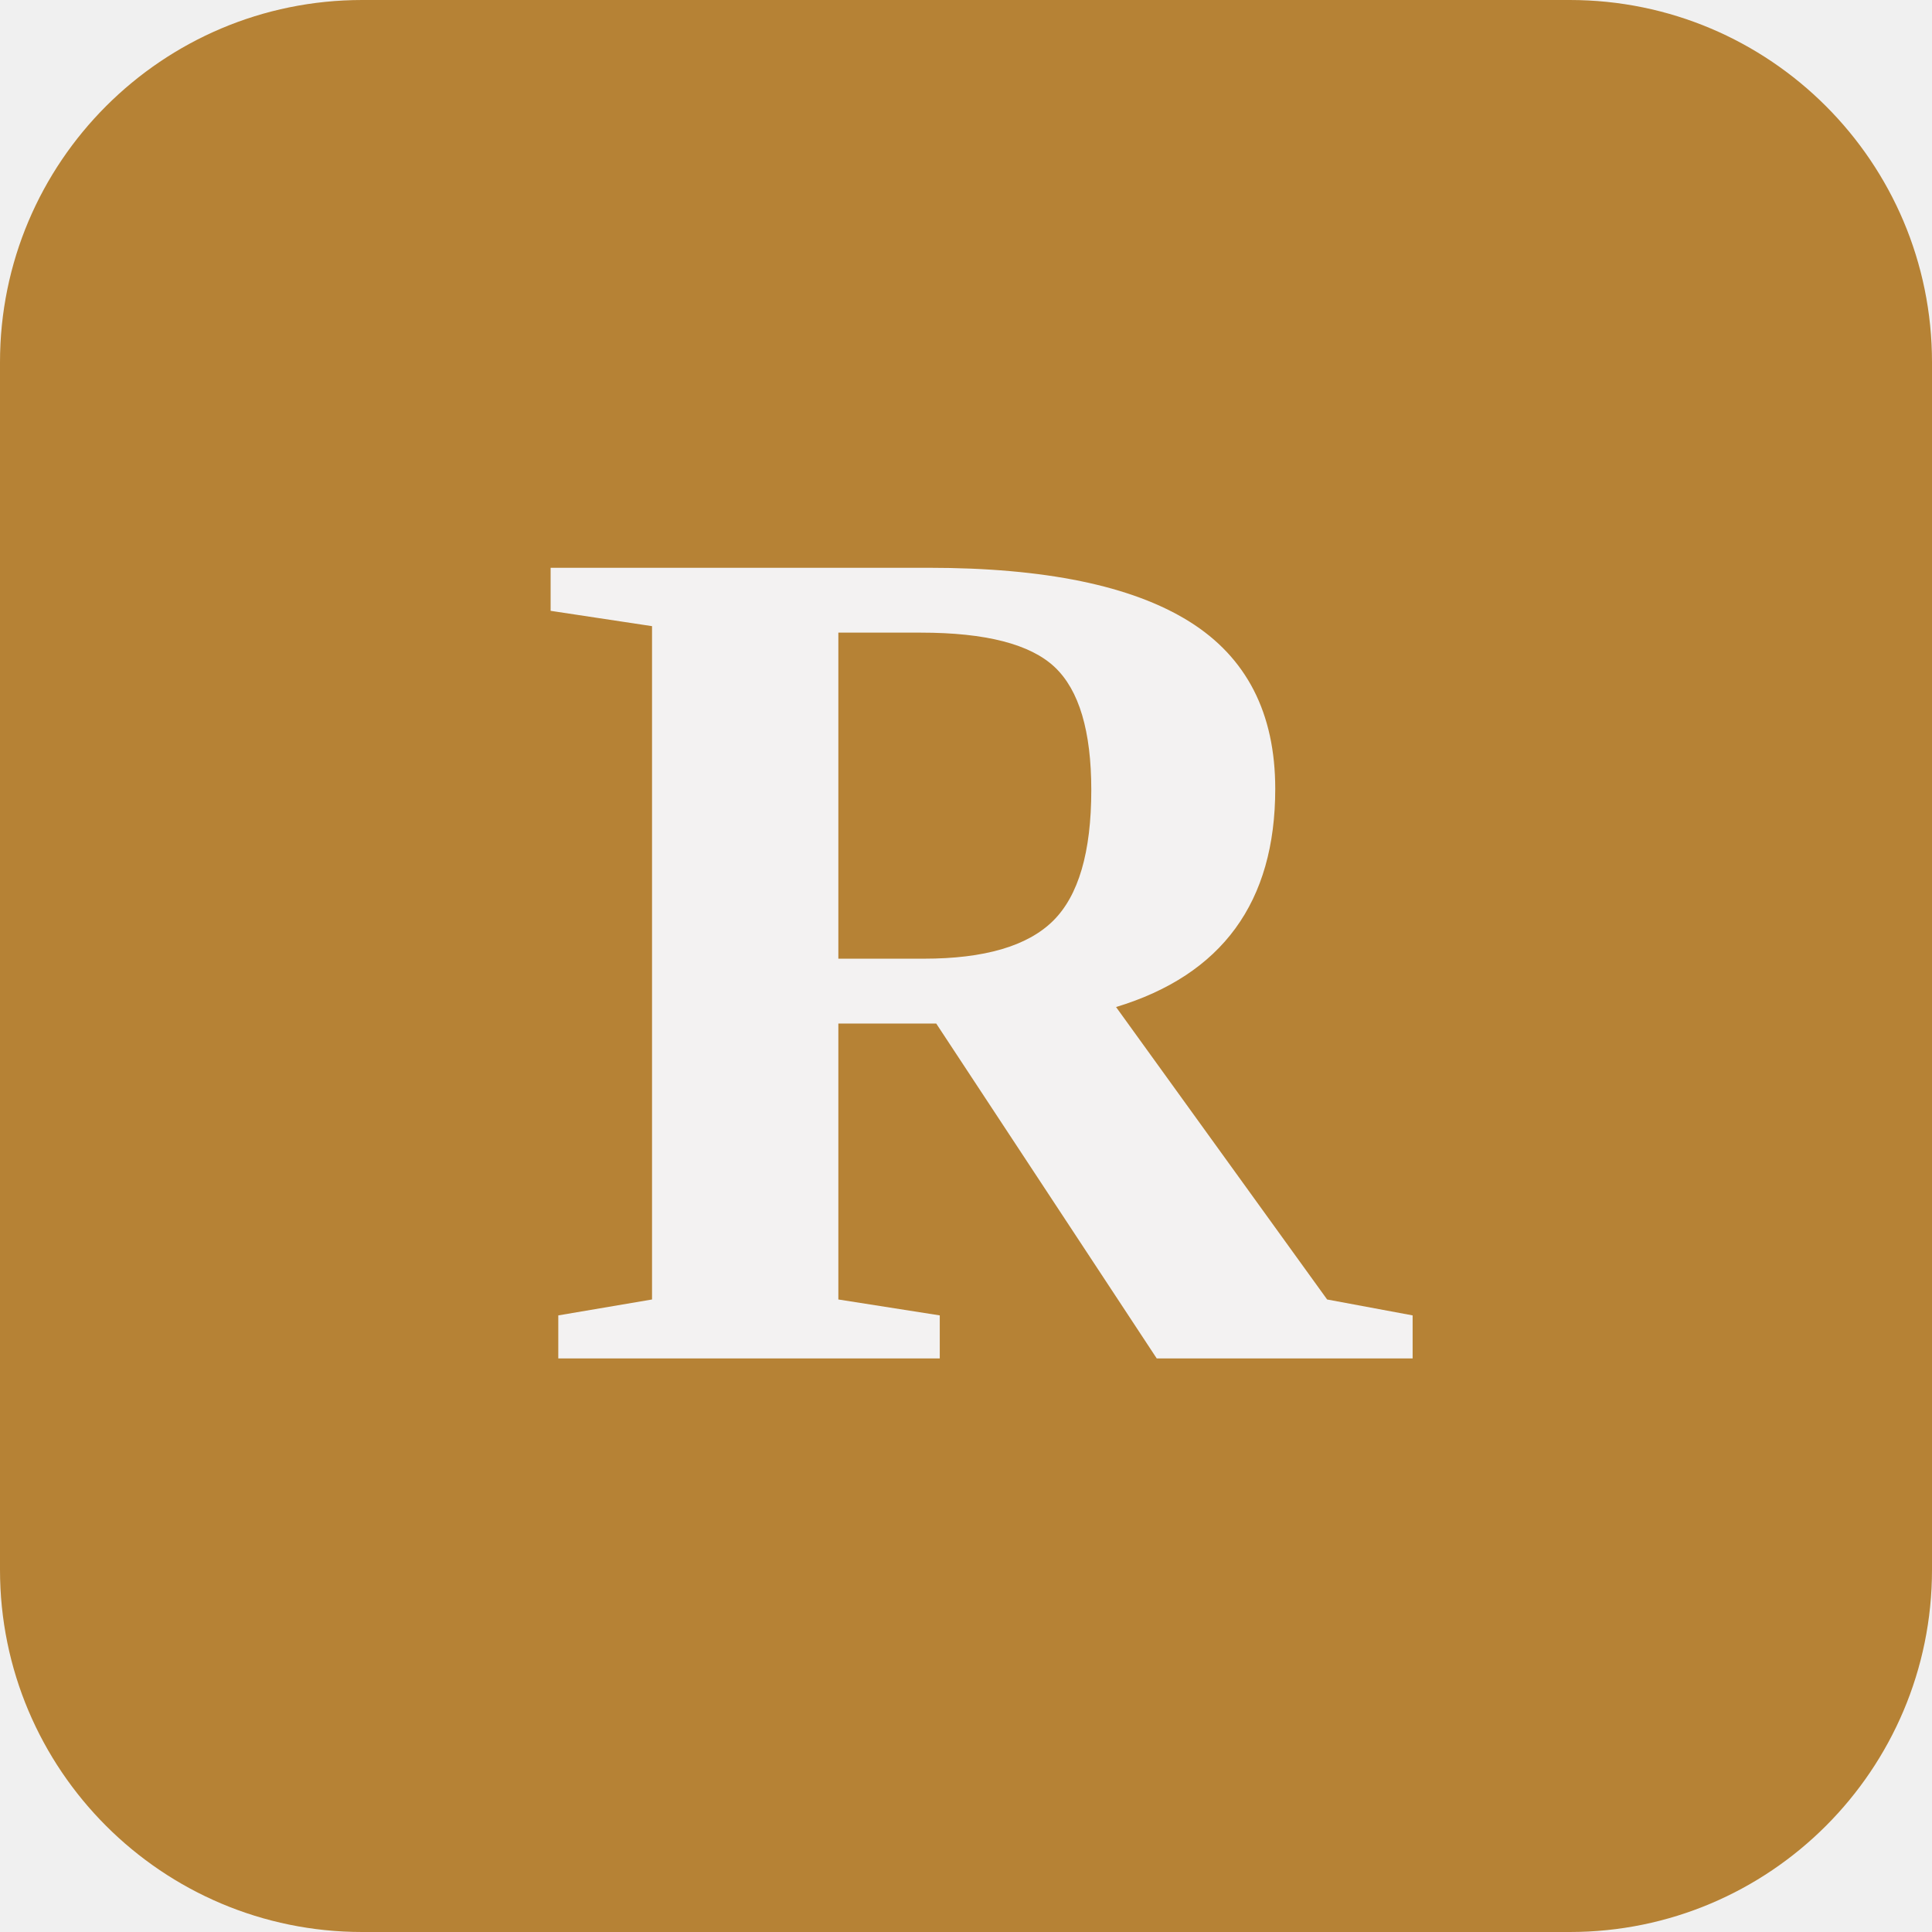
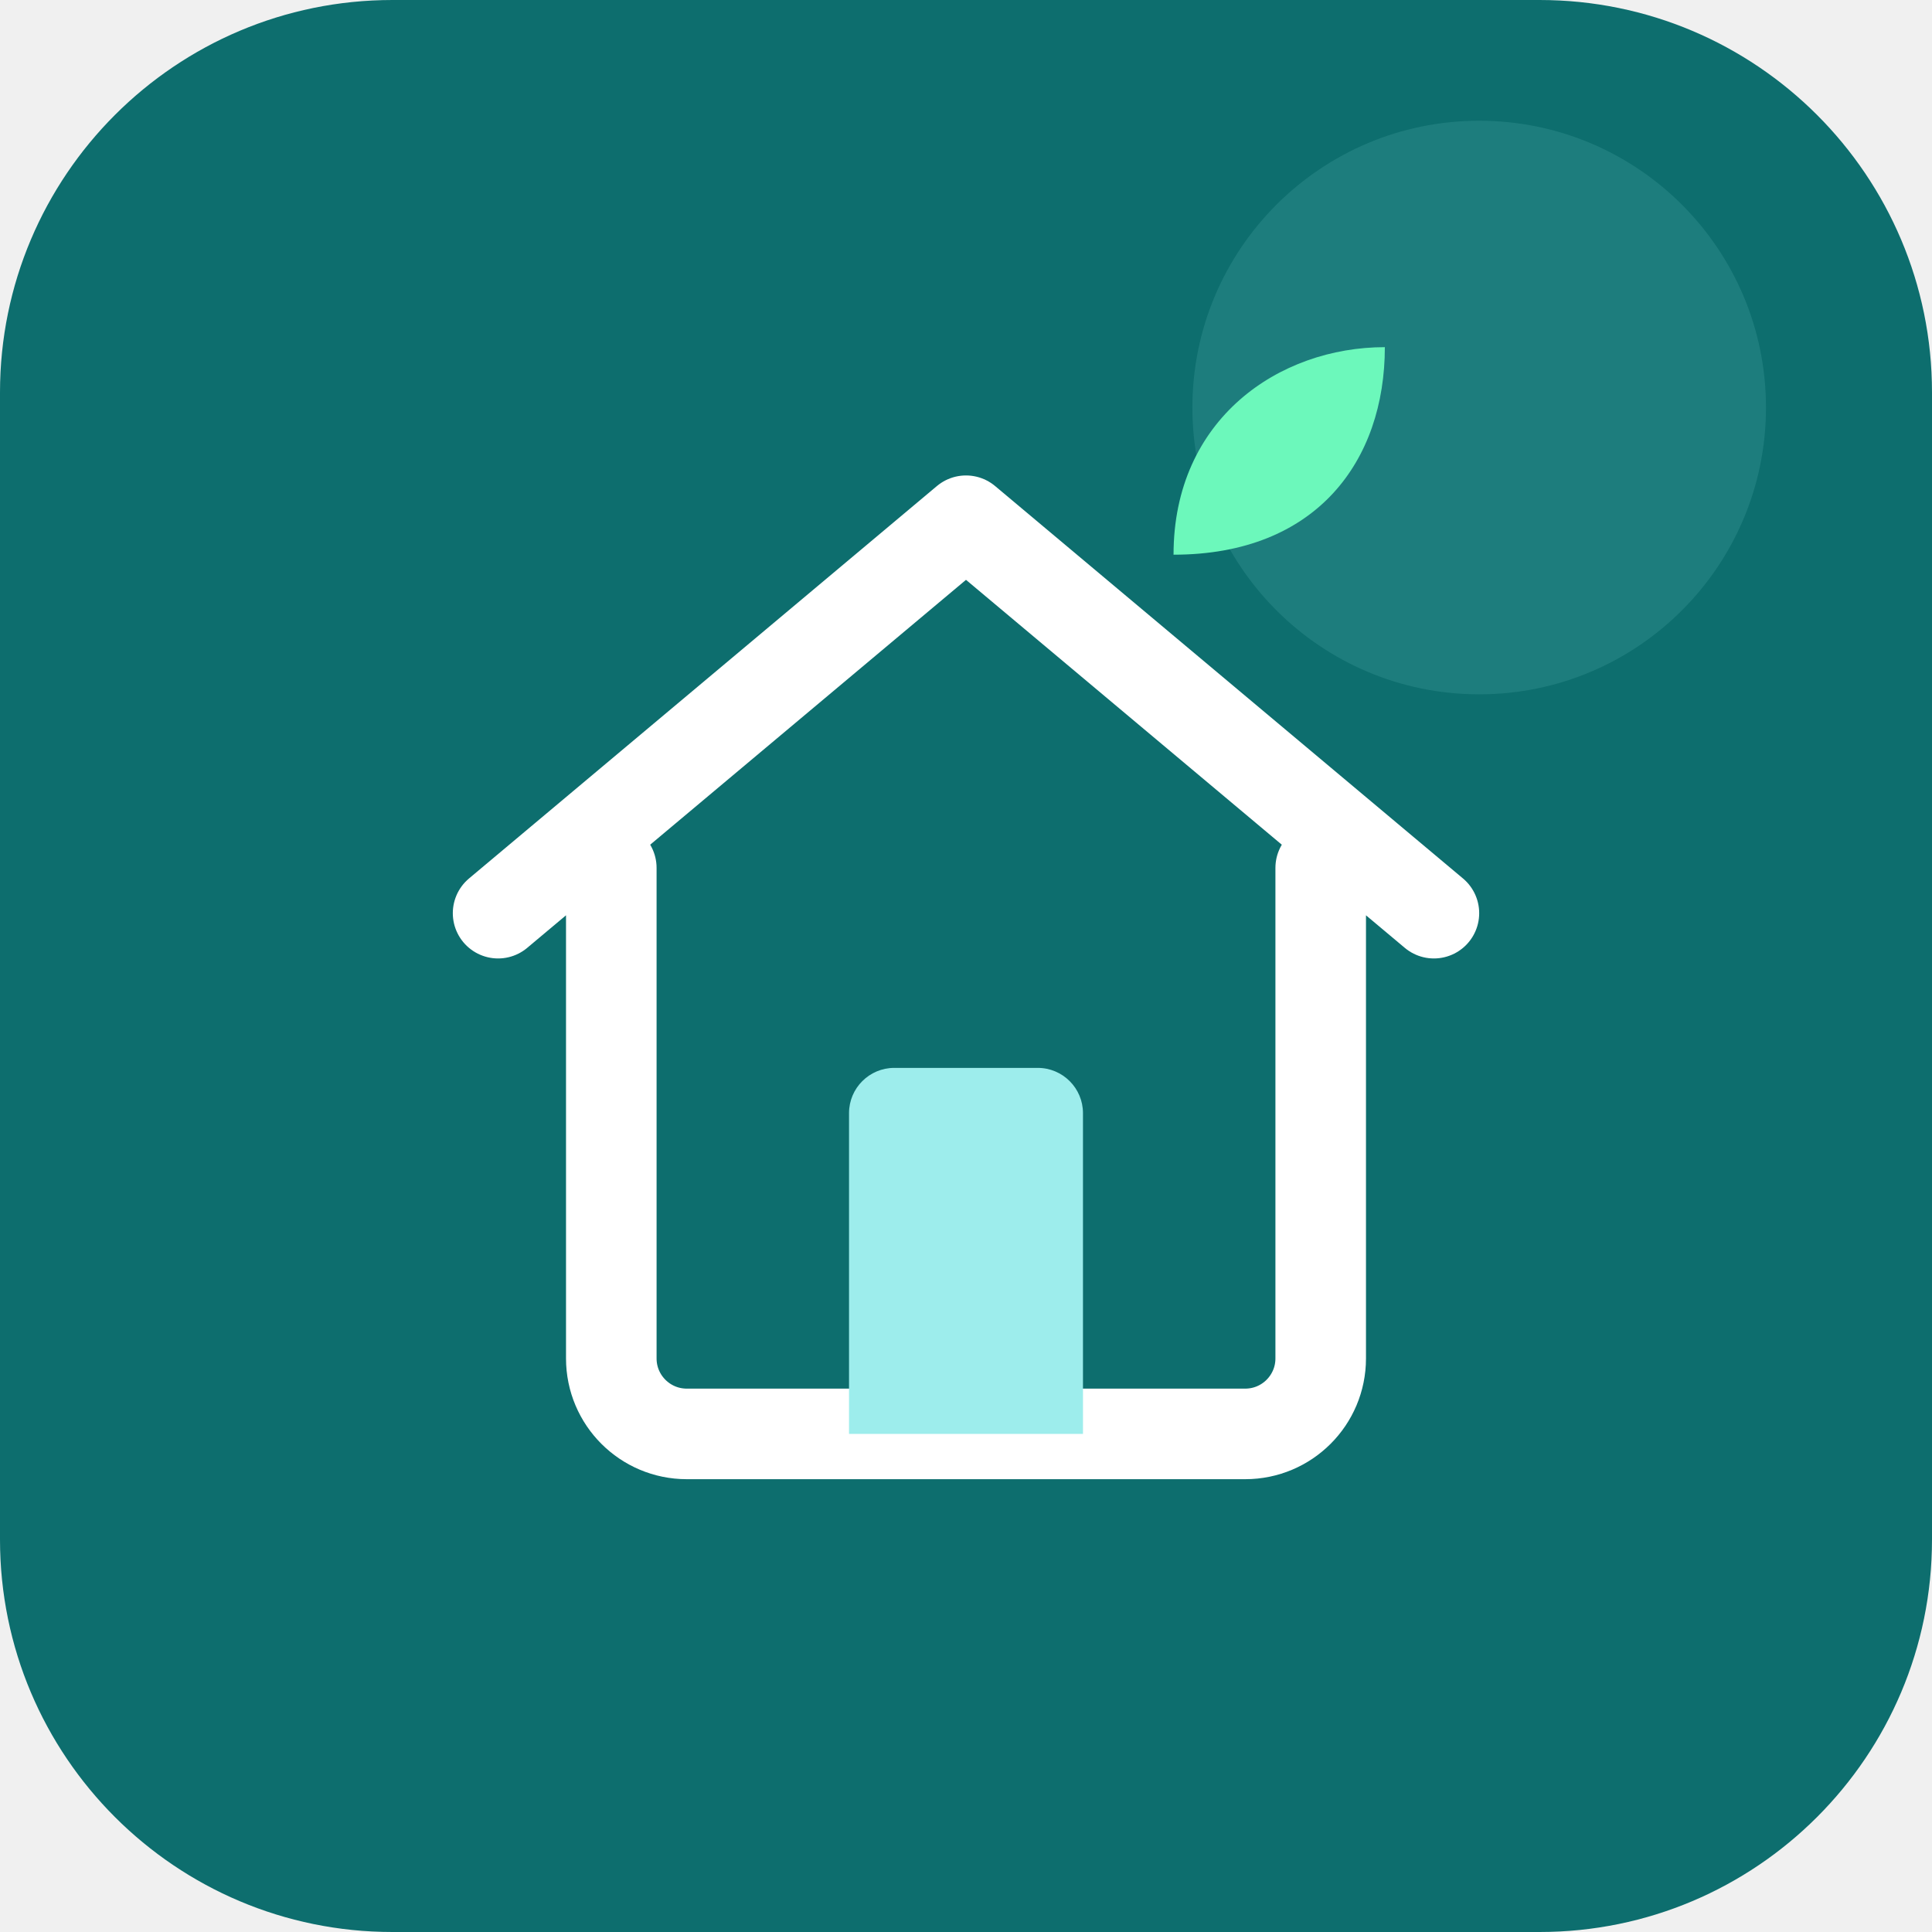
<svg xmlns="http://www.w3.org/2000/svg" viewBox="0 0 512 512">
-   <rect width="512" height="512" rx="96" fill="#b68235" />
-   <text x="256" y="360" font-family="Georgia, 'Times New Roman', serif" font-size="320" font-weight="600" fill="#f3f2f2" text-anchor="middle">R</text>
+   <rect width="512" height="512" rx="104" fill="#0d6e6e" />
+   <circle cx="392" cy="108" r="76" fill="#9dedec" opacity=".12" />
+   <path d="M132 242 256 138l124 104M162 230v130a20 20 0 0 0 20 20h148a20 20 0 0 0 20-20V230" fill="none" stroke="#fff" stroke-width="24" stroke-linecap="round" stroke-linejoin="round" />
+   <path d="M225 380v-85a12 12 0 0 1 12-12h38a12 12 0 0 1 12 12v85" fill="#9dedec" />
+   <path d="M311 147c0-36 28-55 56-55 0 30-18 55-56 55Z" fill="#6cf8bb" />
</svg>
